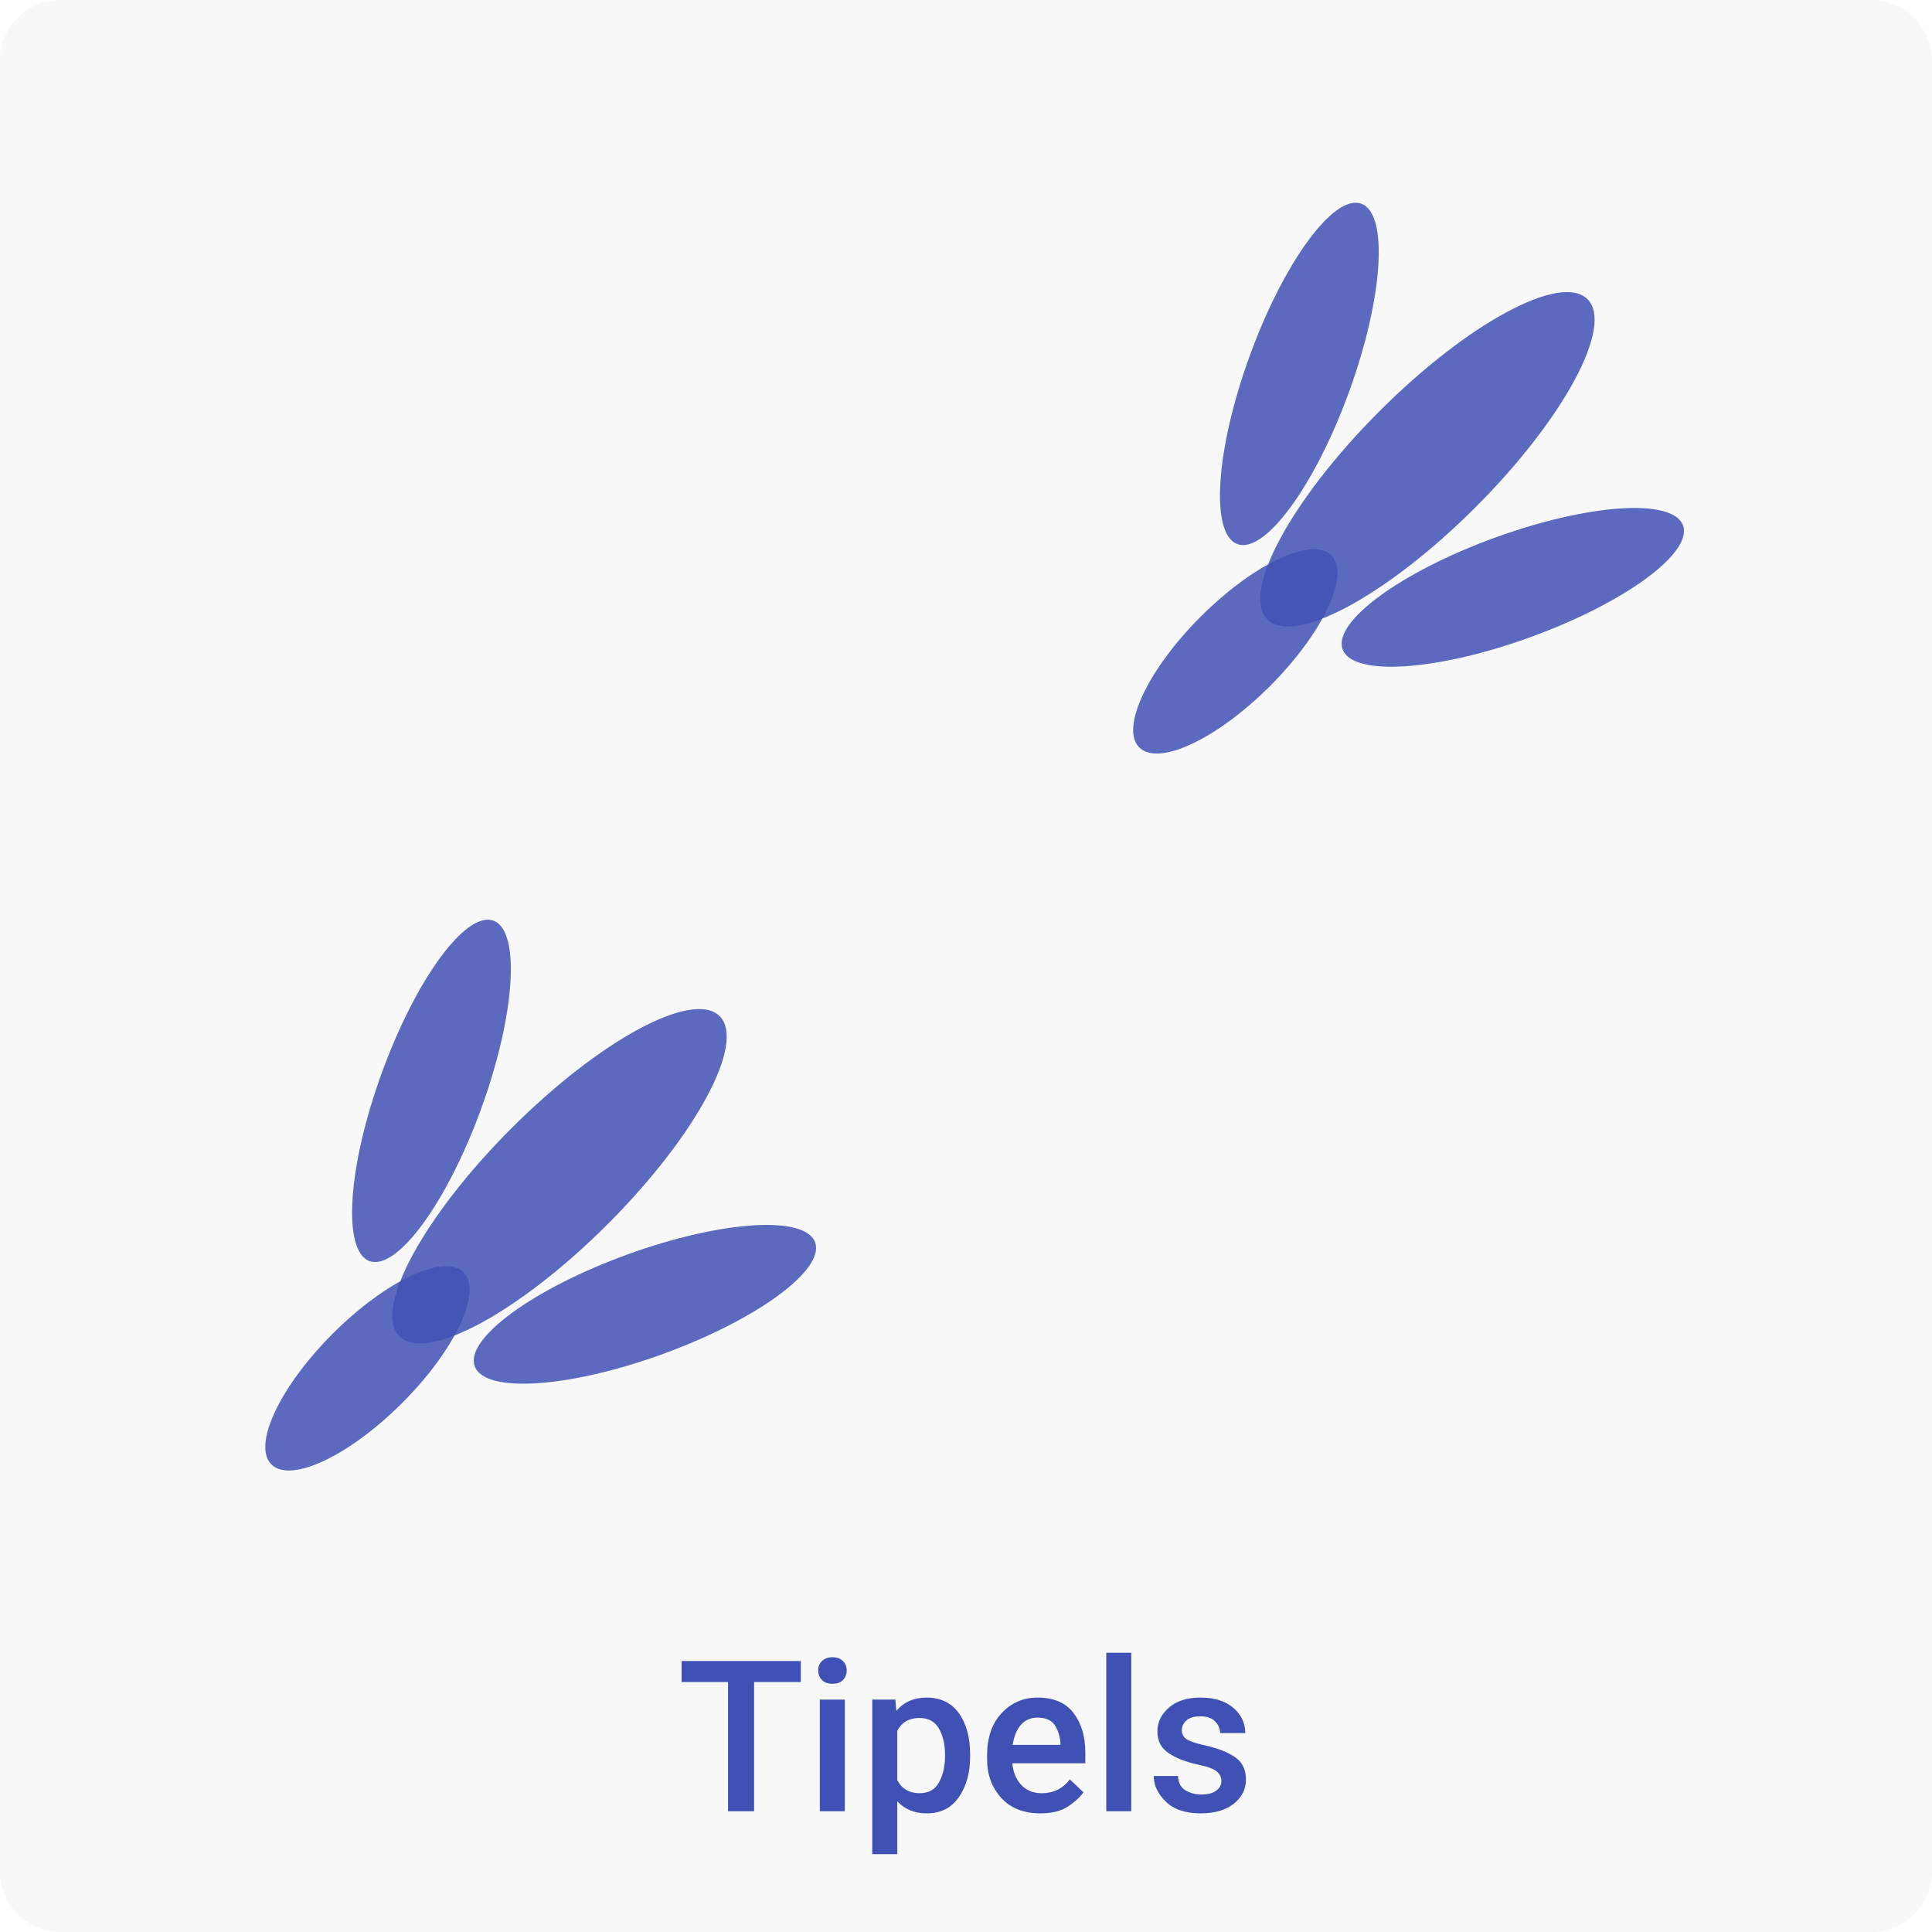
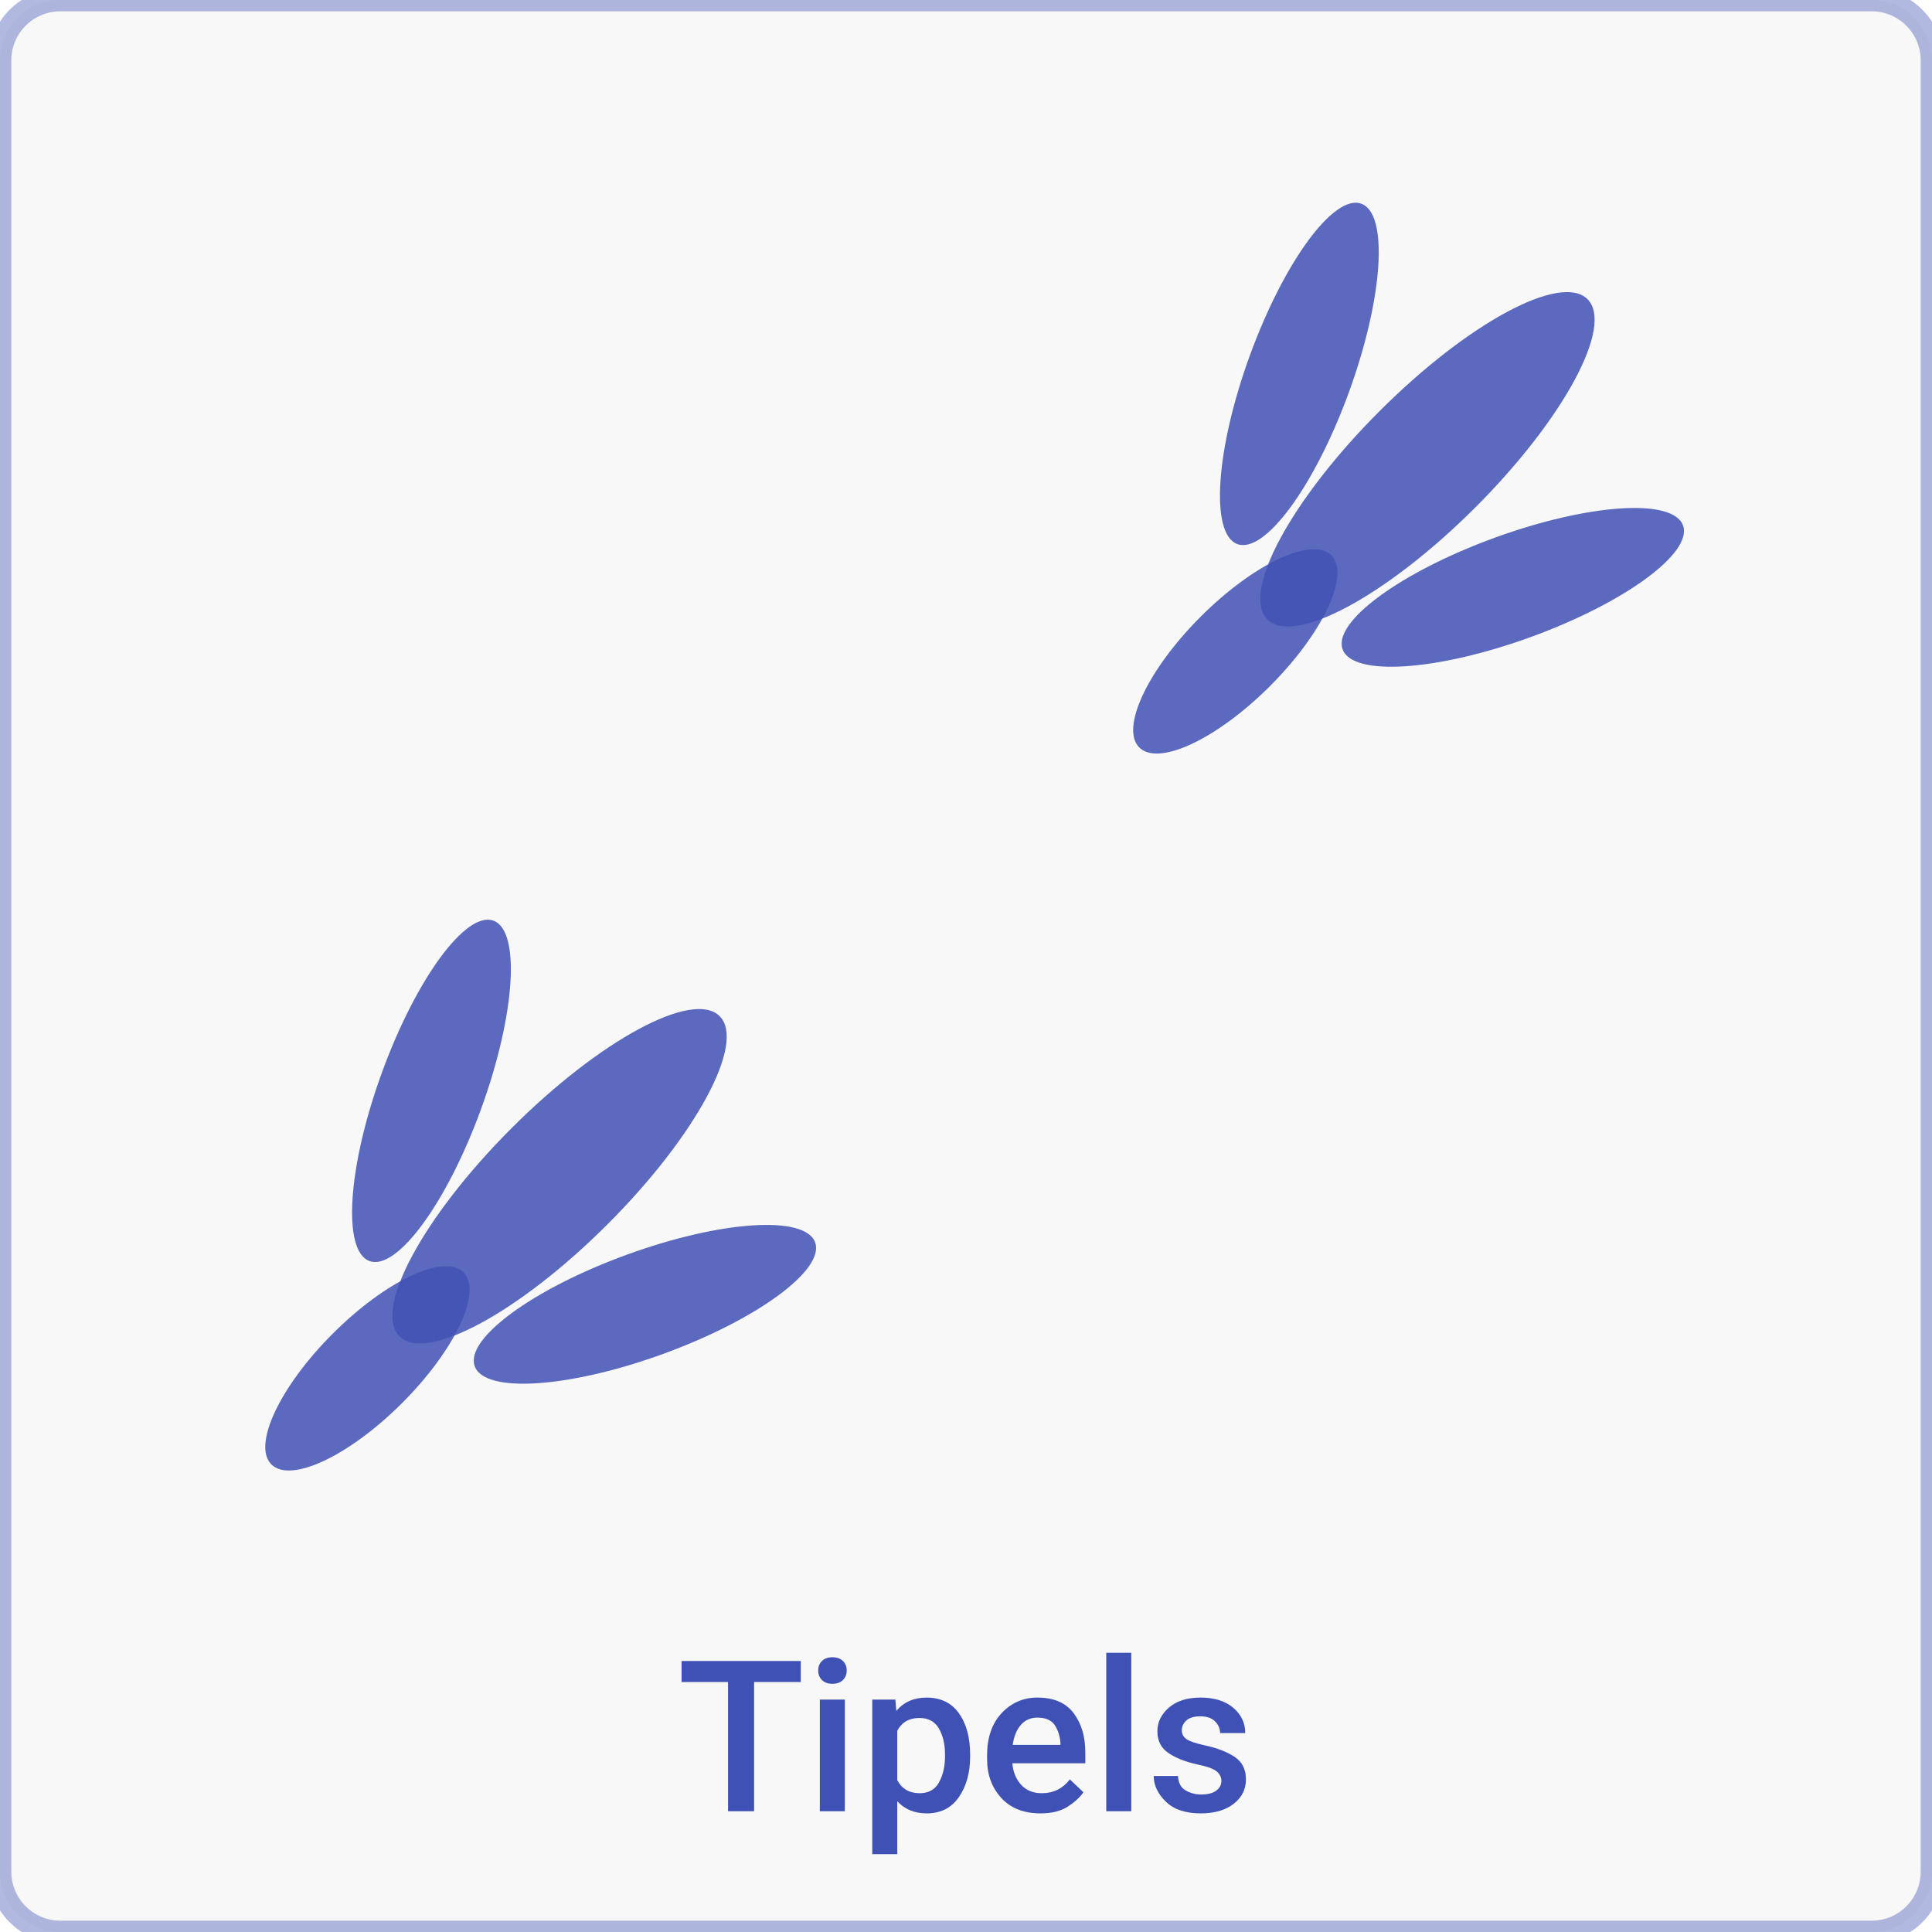
<svg xmlns="http://www.w3.org/2000/svg" width="256" height="256" viewBox="0 0 256 256" version="1.1">
  <rect width="256" height="256" fill="#FAFAFA" rx="8" />
  <rect width="256" height="256" fill="#F5F5F5" opacity="0.3" rx="8" />
  <g id="footprint1" transform="translate(60, 170) rotate(45)">
    <ellipse cx="0" cy="-20" rx="9" ry="30" fill="#3F51B5" opacity="0.85" />
    <ellipse cx="-20" cy="-16" rx="7" ry="24" fill="#3F51B5" opacity="0.85" transform="rotate(-25 -20 -16)" />
    <ellipse cx="20" cy="-16" rx="7" ry="24" fill="#3F51B5" opacity="0.85" transform="rotate(25 20 -16)" />
    <ellipse cx="0" cy="16" rx="6.5" ry="18" fill="#3F51B5" opacity="0.85" />
  </g>
  <g id="footprint2" transform="translate(175, 75) rotate(45)">
    <ellipse cx="0" cy="-20" rx="9" ry="30" fill="#3F51B5" opacity="0.85" />
    <ellipse cx="-20" cy="-16" rx="7" ry="24" fill="#3F51B5" opacity="0.85" transform="rotate(-25 -20 -16)" />
    <ellipse cx="20" cy="-16" rx="7" ry="24" fill="#3F51B5" opacity="0.85" transform="rotate(25 20 -16)" />
    <ellipse cx="0" cy="16" rx="6.5" ry="18" fill="#3F51B5" opacity="0.85" />
  </g>
  <text x="128" y="240" font-family="'Ubuntu', 'Segoe UI', 'Roboto', sans-serif" font-size="28" font-weight="500" text-anchor="middle" fill="#3F51B5">
    Tipels
  </text>
+   <rect width="256" height="256" fill="none" stroke="#3F51B5" stroke-width="3" rx="8" opacity="0.4" />
</svg>
